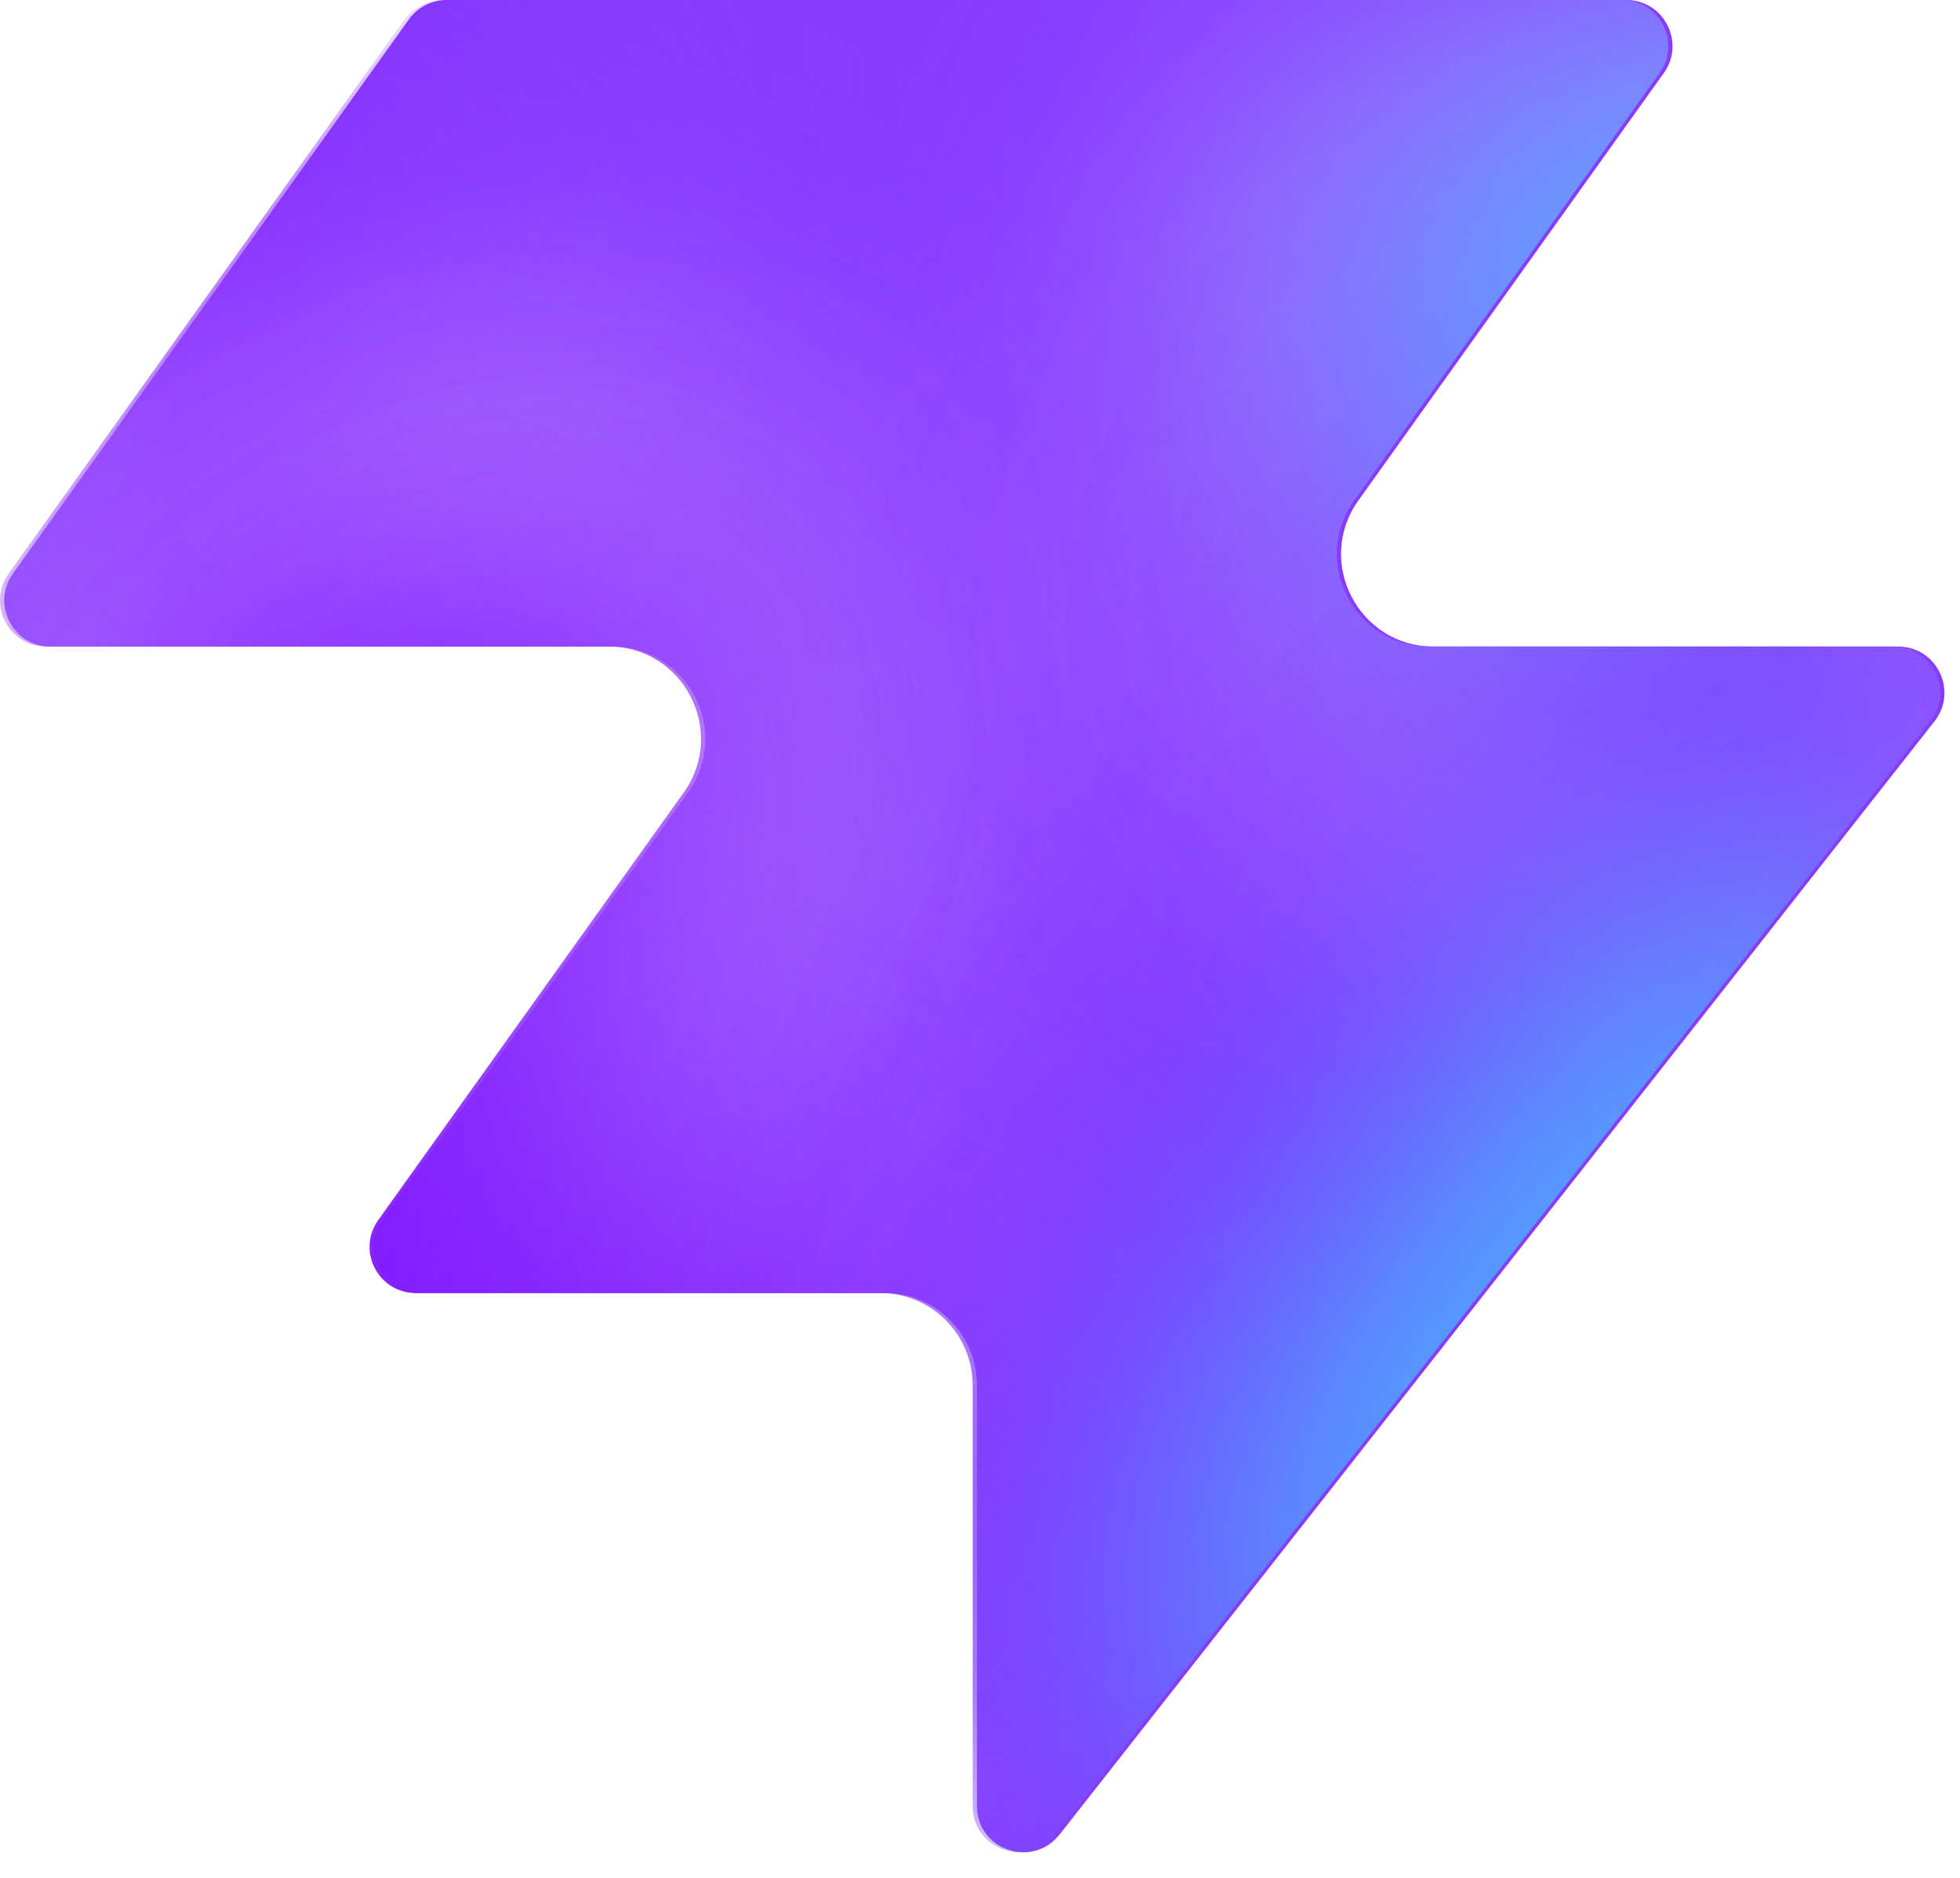
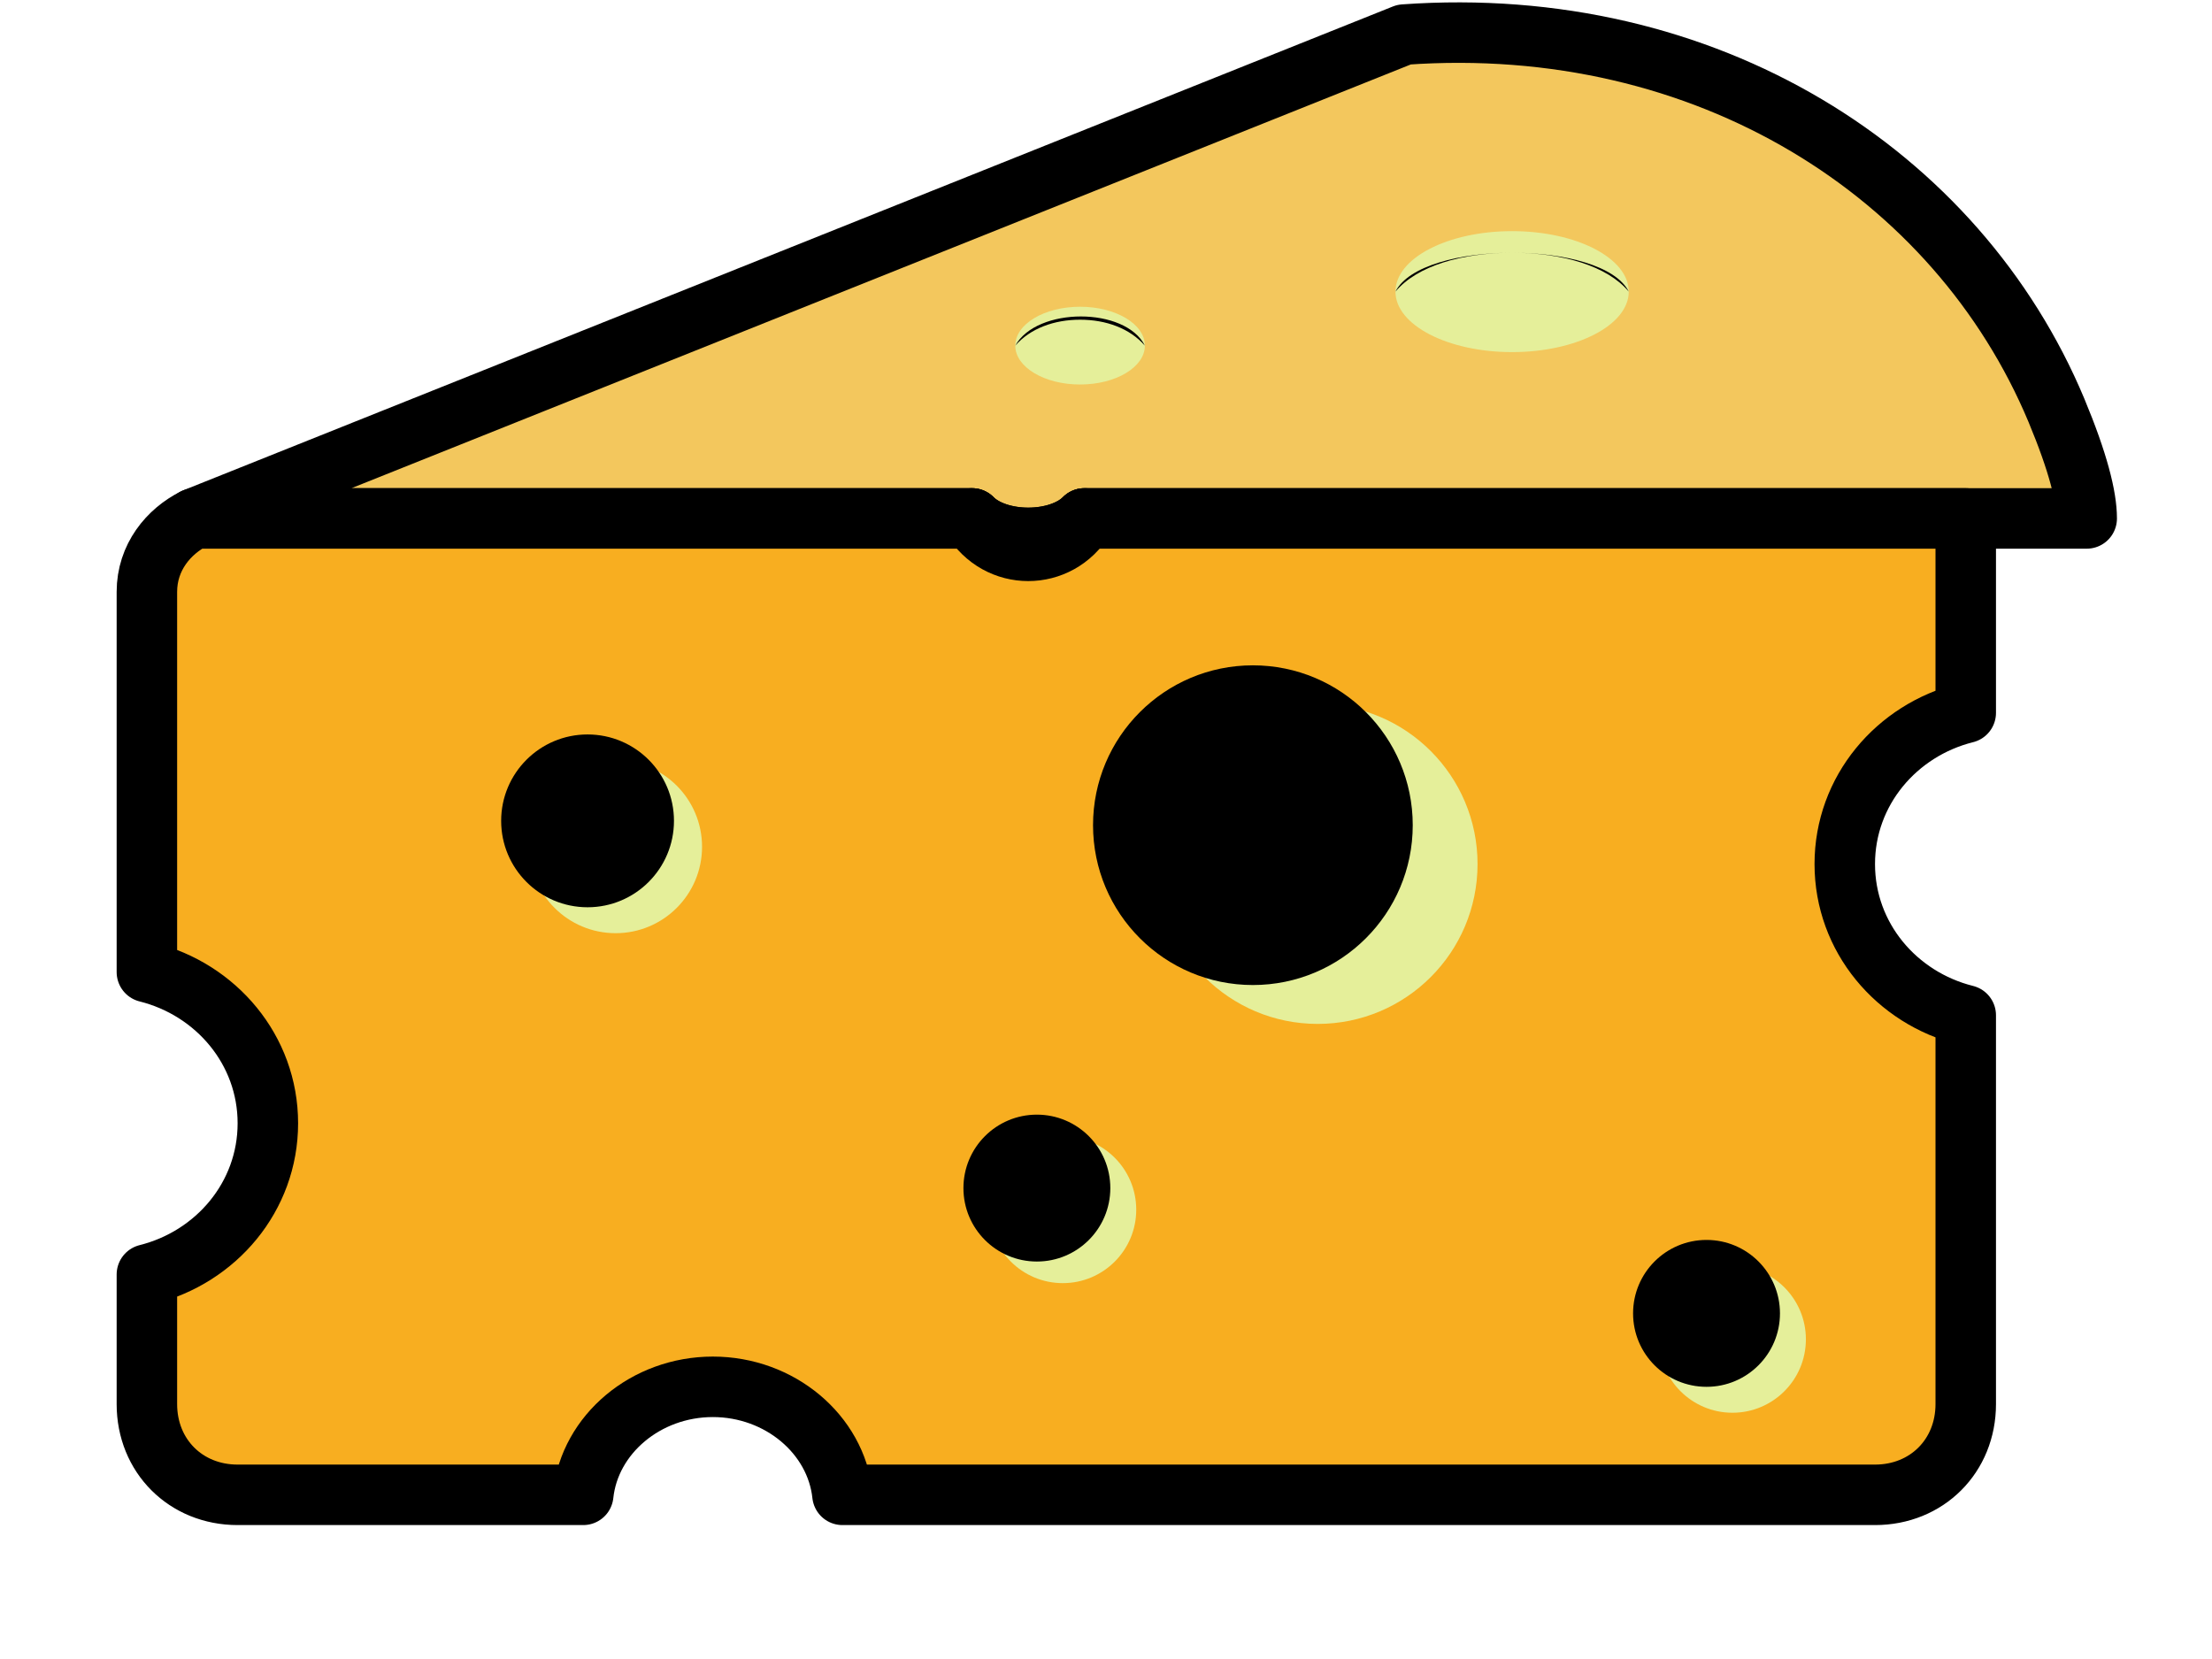
- <svg xmlns="http://www.w3.org/2000/svg" width="48" height="46" fill="none" viewBox="0 0 48 46">
-   <path fill="#863bff" d="M25.946 44.938c-.664.845-2.021.375-2.021-.698V33.937a2.26 2.26 0 0 0-2.262-2.262H10.287c-.92 0-1.456-1.04-.92-1.788l7.48-10.471c1.07-1.497 0-3.578-1.842-3.578H1.237c-.92 0-1.456-1.04-.92-1.788L10.013.474c.214-.297.556-.474.92-.474h28.894c.92 0 1.456 1.04.92 1.788l-7.48 10.471c-1.07 1.498 0 3.579 1.842 3.579h11.377c.943 0 1.473 1.088.89 1.83L25.947 44.94z" style="fill:#863bff;fill:color(display-p3 .525 .23 1);fill-opacity:1" />
-   <mask id="a" width="48" height="46" x="0" y="0" maskUnits="userSpaceOnUse" style="mask-type:alpha">
-     <path fill="#000" d="M25.842 44.938c-.664.844-2.021.375-2.021-.698V33.937a2.26 2.26 0 0 0-2.262-2.262H10.183c-.92 0-1.456-1.04-.92-1.788l7.48-10.471c1.07-1.498 0-3.579-1.842-3.579H1.133c-.92 0-1.456-1.04-.92-1.787L9.91.473c.214-.297.556-.474.92-.474h28.894c.92 0 1.456 1.04.92 1.788l-7.48 10.471c-1.07 1.498 0 3.578 1.842 3.578h11.377c.943 0 1.473 1.088.89 1.832L25.843 44.94z" style="fill:#000;fill-opacity:1" />
-   </mask>
-   <g mask="url(#a)">
-     <g filter="url(#b)">
-       <ellipse cx="5.508" cy="14.704" fill="#ede6ff" rx="5.508" ry="14.704" style="fill:#ede6ff;fill:color(display-p3 .927 .903 1);fill-opacity:1" transform="matrix(.00324 1 1 -.00324 -4.47 31.516)" />
-     </g>
-     <g filter="url(#c)">
-       <ellipse cx="10.399" cy="29.851" fill="#ede6ff" rx="10.399" ry="29.851" style="fill:#ede6ff;fill:color(display-p3 .927 .903 1);fill-opacity:1" transform="matrix(.00324 1 1 -.00324 -39.328 7.883)" />
-     </g>
-     <g filter="url(#d)">
-       <ellipse cx="5.508" cy="30.487" fill="#7e14ff" rx="5.508" ry="30.487" style="fill:#7e14ff;fill:color(display-p3 .492 .077 1);fill-opacity:1" transform="rotate(89.814 -25.913 -14.639)scale(1 -1)" />
-     </g>
-     <g filter="url(#e)">
-       <ellipse cx="5.508" cy="30.599" fill="#7e14ff" rx="5.508" ry="30.599" style="fill:#7e14ff;fill:color(display-p3 .492 .077 1);fill-opacity:1" transform="rotate(89.814 -32.644 -3.334)scale(1 -1)" />
-     </g>
-     <g filter="url(#f)">
-       <ellipse cx="5.508" cy="30.599" fill="#7e14ff" rx="5.508" ry="30.599" style="fill:#7e14ff;fill:color(display-p3 .492 .077 1);fill-opacity:1" transform="matrix(.00324 1 1 -.00324 -34.34 30.47)" />
-     </g>
-     <g filter="url(#g)">
-       <ellipse cx="14.072" cy="22.078" fill="#ede6ff" rx="14.072" ry="22.078" style="fill:#ede6ff;fill:color(display-p3 .927 .903 1);fill-opacity:1" transform="rotate(93.35 24.506 48.493)scale(-1 1)" />
-     </g>
-     <g filter="url(#h)">
-       <ellipse cx="3.47" cy="21.501" fill="#7e14ff" rx="3.47" ry="21.501" style="fill:#7e14ff;fill:color(display-p3 .492 .077 1);fill-opacity:1" transform="rotate(89.009 28.708 47.59)scale(-1 1)" />
-     </g>
-     <g filter="url(#i)">
-       <ellipse cx="3.47" cy="21.501" fill="#7e14ff" rx="3.47" ry="21.501" style="fill:#7e14ff;fill:color(display-p3 .492 .077 1);fill-opacity:1" transform="rotate(89.009 28.708 47.59)scale(-1 1)" />
-     </g>
-     <g filter="url(#j)">
-       <ellipse cx=".387" cy="8.972" fill="#7e14ff" rx="4.407" ry="29.108" style="fill:#7e14ff;fill:color(display-p3 .492 .077 1);fill-opacity:1" transform="rotate(39.51 .387 8.972)" />
-     </g>
-     <g filter="url(#k)">
-       <ellipse cx="47.523" cy="-6.092" fill="#7e14ff" rx="4.407" ry="29.108" style="fill:#7e14ff;fill:color(display-p3 .492 .077 1);fill-opacity:1" transform="rotate(37.892 47.523 -6.092)" />
-     </g>
-     <g filter="url(#l)">
-       <ellipse cx="41.412" cy="6.333" fill="#47bfff" rx="5.971" ry="9.665" style="fill:#47bfff;fill:color(display-p3 .28 .748 1);fill-opacity:1" transform="rotate(37.892 41.412 6.333)" />
-     </g>
-     <g filter="url(#m)">
-       <ellipse cx="-1.879" cy="38.332" fill="#7e14ff" rx="4.407" ry="29.108" style="fill:#7e14ff;fill:color(display-p3 .492 .077 1);fill-opacity:1" transform="rotate(37.892 -1.88 38.332)" />
-     </g>
-     <g filter="url(#n)">
-       <ellipse cx="-1.879" cy="38.332" fill="#7e14ff" rx="4.407" ry="29.108" style="fill:#7e14ff;fill:color(display-p3 .492 .077 1);fill-opacity:1" transform="rotate(37.892 -1.88 38.332)" />
-     </g>
-     <g filter="url(#o)">
-       <ellipse cx="35.651" cy="29.907" fill="#7e14ff" rx="4.407" ry="29.108" style="fill:#7e14ff;fill:color(display-p3 .492 .077 1);fill-opacity:1" transform="rotate(37.892 35.651 29.907)" />
-     </g>
-     <g filter="url(#p)">
-       <ellipse cx="38.418" cy="32.4" fill="#47bfff" rx="5.971" ry="15.297" style="fill:#47bfff;fill:color(display-p3 .28 .748 1);fill-opacity:1" transform="rotate(37.892 38.418 32.4)" />
-     </g>
+ <svg xmlns="http://www.w3.org/2000/svg" width="1024" height="768" viewBox="0 0 1024 768">
+   <defs>
+     <style>
+       .stroke{stroke:#000;stroke-width:28;stroke-linecap:round;stroke-linejoin:round}
+     </style>
+     <clipPath id="bodyClip">
+       <path d="M90 240 L450 240                C462 252 490 252 502 240                L910 240                L910 330                C878 338 854 366 854 400                C854 434 878 462 910 470                L910 650                C910 674 892 692 868 692                L390 692                C387 664 361 642 330 642                C299 642 273 664 270 692                L110 692                C86 692 68 674 68 650                L68 590                C100 582 124 554 124 520                C124 486 100 458 68 450                L68 274                C68 258 78 246 90 240 Z" />
+     </clipPath>
+   </defs>
+   <path class="stroke" fill="#f3c75d" d="M90 240            L650 16            C790 6 906 80 952 190            C962 214 966 230 966 240            L502 240            C490 252 462 252 450 240            Z" />
+   <path class="stroke" fill="#f8ae20" d="M90 240 L450 240            C462 252 490 252 502 240            L910 240            L910 330            C878 338 854 366 854 400            C854 434 878 462 910 470            L910 650            C910 674 892 692 868 692            L390 692            C387 664 361 642 330 642            C299 642 273 664 270 692            L110 692            C86 692 68 674 68 650            L68 590            C100 582 124 554 124 520            C124 486 100 458 68 450            L68 274            C68 258 78 246 90 240 Z" />
+   <path class="stroke" fill="none" d="M450 240 C462 260 490 260 502 240" />
+   <g>
+     <ellipse fill="#e5ef9a" cx="500" cy="160" rx="30" ry="18" />
+     <path fill="#000" d="M470 160c10-18 51-18 60 0-7-8-18-12-30-12-12 0-23 4-30 12z" />
+     <ellipse fill="#e5ef9a" cx="700" cy="135" rx="54" ry="28" />
+     <path fill="#000" d="M646 135c12-24 96-24 108 0-10-12-31-18-54-18-23 0-44 6-54 18z" />
  </g>
-   <defs>
-     <filter id="b" width="60.045" height="41.654" x="-19.77" y="16.149" color-interpolation-filters="sRGB" filterUnits="userSpaceOnUse">
-       <feFlood flood-opacity="0" result="BackgroundImageFix" />
-       <feBlend in="SourceGraphic" in2="BackgroundImageFix" result="shape" />
-       <feGaussianBlur result="effect1_foregroundBlur_2002_17158" stdDeviation="7.659" />
-     </filter>
-     <filter id="c" width="90.34" height="51.437" x="-54.613" y="-7.533" color-interpolation-filters="sRGB" filterUnits="userSpaceOnUse">
-       <feFlood flood-opacity="0" result="BackgroundImageFix" />
-       <feBlend in="SourceGraphic" in2="BackgroundImageFix" result="shape" />
-       <feGaussianBlur result="effect1_foregroundBlur_2002_17158" stdDeviation="7.659" />
-     </filter>
-     <filter id="d" width="79.355" height="29.4" x="-49.64" y="2.03" color-interpolation-filters="sRGB" filterUnits="userSpaceOnUse">
-       <feFlood flood-opacity="0" result="BackgroundImageFix" />
-       <feBlend in="SourceGraphic" in2="BackgroundImageFix" result="shape" />
-       <feGaussianBlur result="effect1_foregroundBlur_2002_17158" stdDeviation="4.596" />
-     </filter>
-     <filter id="e" width="79.579" height="29.4" x="-45.045" y="20.029" color-interpolation-filters="sRGB" filterUnits="userSpaceOnUse">
-       <feFlood flood-opacity="0" result="BackgroundImageFix" />
-       <feBlend in="SourceGraphic" in2="BackgroundImageFix" result="shape" />
-       <feGaussianBlur result="effect1_foregroundBlur_2002_17158" stdDeviation="4.596" />
-     </filter>
-     <filter id="f" width="79.579" height="29.4" x="-43.513" y="21.178" color-interpolation-filters="sRGB" filterUnits="userSpaceOnUse">
-       <feFlood flood-opacity="0" result="BackgroundImageFix" />
-       <feBlend in="SourceGraphic" in2="BackgroundImageFix" result="shape" />
-       <feGaussianBlur result="effect1_foregroundBlur_2002_17158" stdDeviation="4.596" />
-     </filter>
-     <filter id="g" width="74.749" height="58.852" x="15.756" y="-17.901" color-interpolation-filters="sRGB" filterUnits="userSpaceOnUse">
-       <feFlood flood-opacity="0" result="BackgroundImageFix" />
-       <feBlend in="SourceGraphic" in2="BackgroundImageFix" result="shape" />
-       <feGaussianBlur result="effect1_foregroundBlur_2002_17158" stdDeviation="7.659" />
-     </filter>
-     <filter id="h" width="61.377" height="25.362" x="23.548" y="2.284" color-interpolation-filters="sRGB" filterUnits="userSpaceOnUse">
-       <feFlood flood-opacity="0" result="BackgroundImageFix" />
-       <feBlend in="SourceGraphic" in2="BackgroundImageFix" result="shape" />
-       <feGaussianBlur result="effect1_foregroundBlur_2002_17158" stdDeviation="4.596" />
-     </filter>
-     <filter id="i" width="61.377" height="25.362" x="23.548" y="2.284" color-interpolation-filters="sRGB" filterUnits="userSpaceOnUse">
-       <feFlood flood-opacity="0" result="BackgroundImageFix" />
-       <feBlend in="SourceGraphic" in2="BackgroundImageFix" result="shape" />
-       <feGaussianBlur result="effect1_foregroundBlur_2002_17158" stdDeviation="4.596" />
-     </filter>
-     <filter id="j" width="56.045" height="63.649" x="-27.636" y="-22.853" color-interpolation-filters="sRGB" filterUnits="userSpaceOnUse">
-       <feFlood flood-opacity="0" result="BackgroundImageFix" />
-       <feBlend in="SourceGraphic" in2="BackgroundImageFix" result="shape" />
-       <feGaussianBlur result="effect1_foregroundBlur_2002_17158" stdDeviation="4.596" />
-     </filter>
-     <filter id="k" width="54.814" height="64.646" x="20.116" y="-38.415" color-interpolation-filters="sRGB" filterUnits="userSpaceOnUse">
-       <feFlood flood-opacity="0" result="BackgroundImageFix" />
-       <feBlend in="SourceGraphic" in2="BackgroundImageFix" result="shape" />
-       <feGaussianBlur result="effect1_foregroundBlur_2002_17158" stdDeviation="4.596" />
-     </filter>
-     <filter id="l" width="33.541" height="35.313" x="24.641" y="-11.323" color-interpolation-filters="sRGB" filterUnits="userSpaceOnUse">
-       <feFlood flood-opacity="0" result="BackgroundImageFix" />
-       <feBlend in="SourceGraphic" in2="BackgroundImageFix" result="shape" />
-       <feGaussianBlur result="effect1_foregroundBlur_2002_17158" stdDeviation="4.596" />
-     </filter>
-     <filter id="m" width="54.814" height="64.646" x="-29.286" y="6.009" color-interpolation-filters="sRGB" filterUnits="userSpaceOnUse">
-       <feFlood flood-opacity="0" result="BackgroundImageFix" />
-       <feBlend in="SourceGraphic" in2="BackgroundImageFix" result="shape" />
-       <feGaussianBlur result="effect1_foregroundBlur_2002_17158" stdDeviation="4.596" />
-     </filter>
-     <filter id="n" width="54.814" height="64.646" x="-29.286" y="6.009" color-interpolation-filters="sRGB" filterUnits="userSpaceOnUse">
-       <feFlood flood-opacity="0" result="BackgroundImageFix" />
-       <feBlend in="SourceGraphic" in2="BackgroundImageFix" result="shape" />
-       <feGaussianBlur result="effect1_foregroundBlur_2002_17158" stdDeviation="4.596" />
-     </filter>
-     <filter id="o" width="54.814" height="64.646" x="8.244" y="-2.416" color-interpolation-filters="sRGB" filterUnits="userSpaceOnUse">
-       <feFlood flood-opacity="0" result="BackgroundImageFix" />
-       <feBlend in="SourceGraphic" in2="BackgroundImageFix" result="shape" />
-       <feGaussianBlur result="effect1_foregroundBlur_2002_17158" stdDeviation="4.596" />
-     </filter>
-     <filter id="p" width="39.409" height="43.623" x="18.713" y="10.588" color-interpolation-filters="sRGB" filterUnits="userSpaceOnUse">
-       <feFlood flood-opacity="0" result="BackgroundImageFix" />
-       <feBlend in="SourceGraphic" in2="BackgroundImageFix" result="shape" />
-       <feGaussianBlur result="effect1_foregroundBlur_2002_17158" stdDeviation="4.596" />
-     </filter>
-   </defs>
+   <g clip-path="url(#bodyClip)">
+     <circle fill="#e5ef9a" cx="610" cy="400" r="74" />
+     <circle fill="#000" cx="580" cy="382" r="74" />
+     <circle fill="#e5ef9a" cx="285" cy="392" r="40" />
+     <circle fill="#000" cx="272" cy="380" r="40" />
+     <circle fill="#e5ef9a" cx="492" cy="560" r="34" />
+     <circle fill="#000" cx="480" cy="550" r="34" />
+     <circle fill="#e5ef9a" cx="802" cy="620" r="34" />
+     <circle fill="#000" cx="790" cy="608" r="34" />
+   </g>
</svg>
